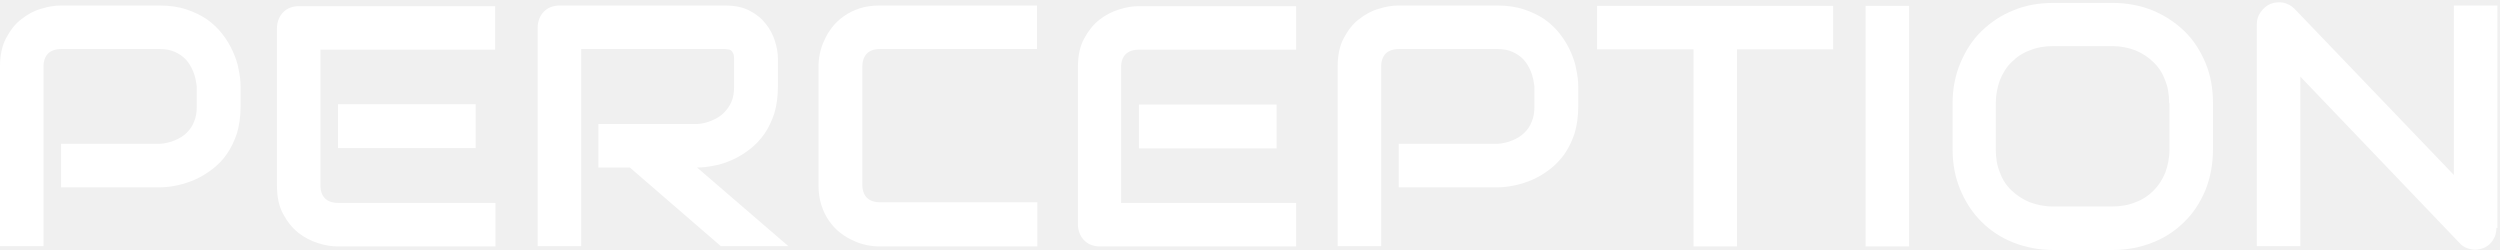
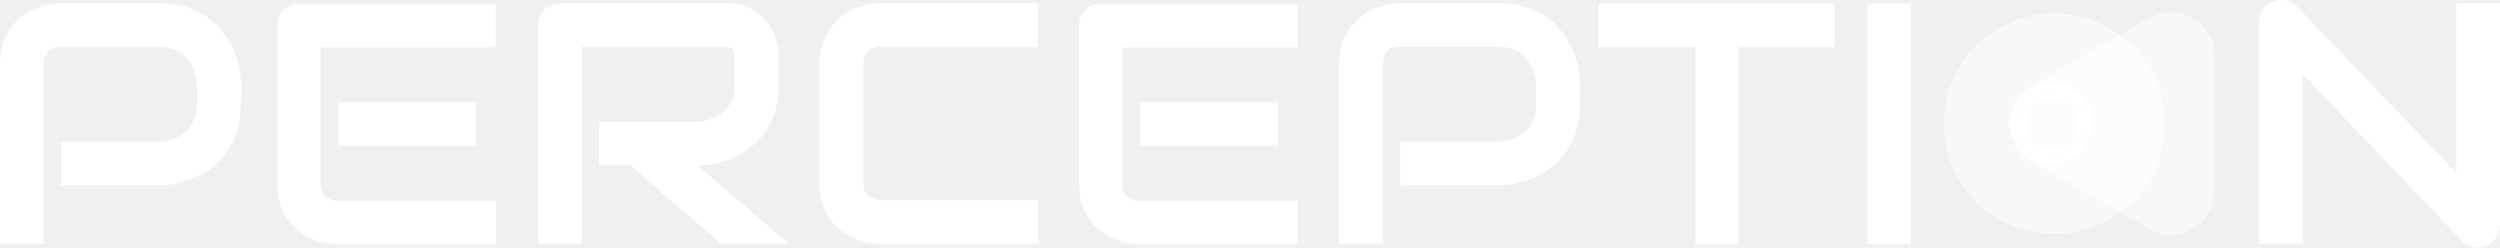
- <svg xmlns="http://www.w3.org/2000/svg" width="770" height="77" viewBox="0 0 770 77" fill="none">
-   <path d="M74.1 32.8C74.1 35.9 73.7 38.6 73 41C72.2 43.4 71.2 45.5 69.9 47.4C68.6 49.3 67.1 50.8 65.4 52.1C63.7 53.4 61.9 54.5 60.1 55.3C58.3 56.1 56.4 56.7 54.5 57.1C52.6 57.5 50.9 57.7 49.2 57.7H18.8V44.3H49.2C50.9 44.2 52.5 43.8 53.9 43.2C55.3 42.6 56.5 41.9 57.5 40.9C58.5 39.9 59.3 38.8 59.8 37.4C60.4 36 60.6 34.5 60.6 32.8V26.7C60.4 25 60.1 23.5 59.5 22C58.9 20.6 58.2 19.4 57.3 18.4C56.4 17.4 55.2 16.6 53.9 16C52.6 15.4 51 15.1 49.2 15.1H18.9C17.1 15.1 15.7 15.6 14.8 16.5C13.9 17.4 13.4 18.8 13.4 20.5V75.8H0V20.5C0 17.1 0.6 14.1 1.9 11.7C3.2 9.3 4.7 7.3 6.6 5.9C8.5 4.4 10.5 3.3 12.7 2.7C14.9 2 16.9 1.7 18.8 1.7H49.2C52.2 1.7 55 2.1 57.4 2.9C59.8 3.7 61.9 4.7 63.8 6C65.6 7.3 67.2 8.8 68.5 10.5C69.8 12.2 70.9 14 71.7 15.8C72.5 17.6 73.2 19.5 73.5 21.4C73.9 23.3 74.1 25 74.1 26.7V32.8V32.8Z" fill="white" />
-   <path d="M152.6 75.9H104.1C102.2 75.9 100.2 75.6 98 74.9C95.8 74.2 93.8 73.2 91.9 71.7C90 70.2 88.5 68.3 87.2 65.9C85.9 63.5 85.3 60.6 85.3 57.1V8.6C85.3 7.7 85.5 6.8 85.8 6C86.1 5.2 86.6 4.4 87.2 3.8C87.8 3.2 88.5 2.7 89.3 2.4C90.1 2.1 91 1.9 92 1.9H152.5V15.3H98.7V57.1C98.7 58.9 99.2 60.2 100.1 61.1C101 62 102.4 62.5 104.2 62.5H152.6V75.9ZM146.5 45.6H104.1V32.1H146.5V45.6Z" fill="white" />
-   <path d="M239.6 26.7C239.6 29.8 239.2 32.5 238.5 34.9C237.7 37.3 236.7 39.4 235.4 41.3C234.1 43.1 232.6 44.7 230.9 46C229.2 47.3 227.4 48.4 225.6 49.2C223.8 50 221.9 50.7 220 51C218.1 51.4 216.4 51.6 214.7 51.6L242.8 75.8H222L194 51.6H184.3V38.2H214.7C216.4 38.1 217.9 37.7 219.3 37.1C220.7 36.5 221.9 35.8 222.9 34.8C223.9 33.8 224.7 32.7 225.3 31.3C225.9 29.9 226.1 28.4 226.1 26.6V18.1C226.1 17.3 226 16.8 225.8 16.4C225.6 16 225.4 15.7 225.1 15.5C224.8 15.3 224.5 15.2 224.2 15.2C223.9 15.2 223.6 15.1 223.3 15.1H179V75.8H165.6V8.4C165.6 7.5 165.8 6.6 166.1 5.8C166.4 5 166.9 4.2 167.5 3.6C168.1 3 168.8 2.5 169.6 2.2C170.4 1.9 171.3 1.7 172.3 1.7H223.3C226.3 1.7 228.8 2.2 230.9 3.3C233 4.4 234.6 5.7 235.9 7.4C237.2 9 238.1 10.8 238.7 12.7C239.3 14.6 239.6 16.4 239.6 18V26.7Z" fill="white" />
-   <path d="M319.5 75.9H271C269.8 75.9 268.4 75.8 267 75.5C265.6 75.2 264.2 74.8 262.8 74.1C261.4 73.5 260.1 72.7 258.8 71.7C257.5 70.7 256.4 69.5 255.4 68.1C254.4 66.7 253.6 65.1 253 63.2C252.4 61.4 252.1 59.3 252.1 57V20.6C252.1 19.4 252.2 18 252.5 16.6C252.8 15.2 253.2 13.8 253.9 12.4C254.5 11 255.3 9.7 256.3 8.4C257.3 7.1 258.5 6 259.9 5C261.3 4 262.9 3.2 264.7 2.6C266.5 2 268.6 1.7 270.9 1.7H319.4V15.1H271C269.2 15.1 267.9 15.6 267 16.5C266.1 17.4 265.6 18.8 265.6 20.6V56.9C265.6 58.6 266.1 60 267 60.9C267.9 61.8 269.3 62.3 271 62.3H319.5V75.9Z" fill="white" />
-   <path d="M399.3 1.9H350.8C348.9 1.9 346.9 2.2 344.7 2.9C342.5 3.6 340.5 4.6 338.6 6.1C336.7 7.6 335.2 9.5 333.9 11.9C332.6 14.3 332 17.2 332 20.7V69.2C332 70.1 332.2 71 332.5 71.8C332.8 72.6 333.3 73.4 333.9 74C334.5 74.6 335.2 75.1 336 75.4C336.8 75.7 337.7 75.9 338.7 75.9H399.2V62.5H345.3V20.7C345.3 18.9 345.8 17.6 346.7 16.7C347.6 15.8 349 15.3 350.8 15.3H399.2V1.9H399.3ZM393.2 32.2H350.8V45.7H393.2V32.2Z" fill="white" />
-   <path d="M486.1 32.8C486.1 35.9 485.7 38.6 485 41C484.2 43.4 483.2 45.5 481.9 47.4C480.6 49.2 479.1 50.8 477.4 52.1C475.7 53.4 473.9 54.5 472.1 55.3C470.3 56.1 468.4 56.7 466.5 57.1C464.6 57.5 462.9 57.7 461.2 57.7H430.8V44.3H461.2C462.9 44.2 464.5 43.8 465.9 43.2C467.3 42.6 468.5 41.9 469.5 40.9C470.5 39.9 471.3 38.8 471.8 37.4C472.4 36 472.6 34.5 472.6 32.8V26.7C472.4 25 472.1 23.5 471.5 22C470.9 20.6 470.2 19.4 469.3 18.4C468.4 17.4 467.2 16.6 465.9 16C464.6 15.4 463 15.1 461.2 15.1H430.9C429.1 15.1 427.7 15.6 426.8 16.5C425.9 17.4 425.4 18.8 425.4 20.5V75.8H412V20.5C412 17.1 412.6 14.1 413.9 11.7C415.2 9.3 416.7 7.3 418.6 5.9C420.5 4.4 422.5 3.3 424.7 2.7C426.9 2 428.9 1.7 430.8 1.7H461.2C464.2 1.7 467 2.1 469.4 2.9C471.8 3.7 473.9 4.7 475.8 6C477.6 7.3 479.2 8.8 480.5 10.5C481.8 12.2 482.9 14 483.7 15.8C484.5 17.6 485.2 19.5 485.5 21.4C485.9 23.3 486.1 25 486.1 26.7V32.8V32.8Z" fill="white" />
-   <path d="M564.6 15.2H535V75.9H521.6V15.2H491.9V1.8H564.6V15.2Z" fill="white" />
-   <path d="M588 75.9H574.6V1.8H588V75.9Z" fill="white" />
-   <path d="M681.6 46C681.6 50.5 680.8 54.7 679.3 58.5C677.7 62.3 675.6 65.6 672.8 68.3C670 71.1 666.8 73.2 663 74.7C659.2 76.2 655.1 77 650.7 77H632.5C628.1 77 623.9 76.2 620.1 74.7C616.3 73.2 613 71 610.3 68.3C607.5 65.5 605.4 62.3 603.8 58.5C602.2 54.7 601.4 50.6 601.4 46V31.8C601.4 27.3 602.2 23.2 603.8 19.4C605.4 15.6 607.5 12.3 610.3 9.6C613.1 6.9 616.3 4.7 620.1 3.2C623.9 1.6 628 0.9 632.5 0.9H650.7C655.1 0.9 659.3 1.7 663 3.2C666.8 4.8 670 6.9 672.8 9.6C675.6 12.3 677.7 15.6 679.3 19.4C680.9 23.2 681.6 27.4 681.6 31.8V46ZM668.1 31.8C668.1 29.1 667.7 26.7 666.8 24.6C666 22.4 664.8 20.6 663.2 19.1C661.7 17.6 659.8 16.4 657.7 15.5C655.5 14.7 653.2 14.2 650.6 14.2H632.4C629.8 14.2 627.4 14.6 625.2 15.5C623 16.3 621.2 17.5 619.6 19.1C618 20.6 616.9 22.5 616 24.6C615.2 26.8 614.7 29.2 614.7 31.8V46C614.7 48.7 615.1 51.1 616 53.2C616.8 55.4 618 57.2 619.6 58.7C621.2 60.2 623 61.4 625.2 62.3C627.4 63.1 629.7 63.6 632.4 63.6H650.5C653.1 63.6 655.5 63.2 657.7 62.3C659.9 61.5 661.7 60.3 663.3 58.7C664.9 57.1 666 55.3 666.9 53.2C667.7 51 668.2 48.6 668.2 46V31.8H668.1Z" fill="white" />
-   <path d="M768.9 70.2C768.9 71.2 768.7 72.1 768.4 72.9C768 73.7 767.6 74.4 767 75C766.4 75.6 765.7 76.1 764.9 76.4C764.1 76.7 763.2 76.9 762.3 76.9C761.5 76.9 760.6 76.7 759.8 76.4C759 76.1 758.2 75.6 757.6 74.9L708.5 23.6V75.8H695.1V7.4C695.1 6 695.5 4.8 696.3 3.7C697.1 2.6 698.1 1.7 699.3 1.2C700.6 0.7 701.9 0.6 703.2 0.8C704.5 1.1 705.7 1.7 706.7 2.7L755.8 53.9V1.7H769.2V70.2H768.9Z" fill="white" />
+ <svg xmlns="http://www.w3.org/2000/svg" viewBox="0 0 1956.27 193.79">
+   <defs>
+     <style>.cls-1,.cls-3{fill:#fff;}.cls-1,.cls-2{opacity:0.5;}</style>
+   </defs>
+   <g id="Layer_2" data-name="Layer 2">
+     <g id="Calque_1" data-name="Calque 1">
+       <ellipse class="cls-1" cx="1607.42" cy="96.76" rx="86.56" ry="86.14" />
+       <g class="cls-2">
+         <path class="cls-3" d="M1589.48,126.32l91.88,52.79c22.87,13.14,51.45-3.28,51.45-29.56V44c0-26.27-28.58-42.7-51.45-29.56L1589.48,67.2A34.05,34.05,0,0,0,1589.48,126.32Z" />
+       </g>
+       <path class="cls-3" d="M1633.69,81.05h-15.82a19.68,19.68,0,0,0-12.22-4.19,20.27,20.27,0,0,0-6.81,1.18l7.77-13.39A32.3,32.3,0,0,1,1633.69,81.05Z" />
+       <path class="cls-3" d="M1605,64.65,1596.73,79A19.94,19.94,0,0,0,1586.07,93l-7.8-13.44A32.11,32.11,0,0,1,1605,64.65Z" />
+       <path class="cls-3" d="M1592,111.11h-15.33a32.09,32.09,0,0,1,.8-30.17l8.32,14.35c0,.46-.06.95-.06,1.39A19.71,19.71,0,0,0,1592,111.11Z" />
+       <path class="cls-3" d="M1611.06,115.76l-7.58,13.06a32.4,32.4,0,0,1-26.09-16.34h16.23a20,20,0,0,0,17.44,3.28Z" />
+       <path class="cls-3" d="M1632.54,114.36a32.17,32.17,0,0,1-27,14.52h-.49l8-13.81a19.86,19.86,0,0,0,12-13.72Z" />
+       <path class="cls-3" d="M1637.81,96.76a31.83,31.83,0,0,1-4.45,16.29l-8-13.75a21,21,0,0,0,.17-2.62,19.63,19.63,0,0,0-6.1-14.27h15A31.7,31.7,0,0,1,1637.81,96.76Z" />
+       <path class="cls-3" d="M188.45,81.63a73.9,73.9,0,0,1-2.79,20.85,64.41,64.41,0,0,1-7.89,16.28,51.15,51.15,0,0,1-11.44,12,67.4,67.4,0,0,1-13.48,8.14,71.39,71.39,0,0,1-14.24,4.58A64.35,64.35,0,0,1,125.13,145H47.81V110.88h77.32a35.85,35.85,0,0,0,12-2.8,28.48,28.48,0,0,0,9.16-5.85,23.74,23.74,0,0,0,5.85-8.9,29.16,29.16,0,0,0,2-11.7V66.12a45.53,45.53,0,0,0-2.8-12A32.42,32.42,0,0,0,145.73,45a26.56,26.56,0,0,0-8.65-6.11,28.72,28.72,0,0,0-12-2.29H48.07c-4.58,0-8.14,1.28-10.43,3.56S34.08,46,34.08,50.35V191H0V50.35C0,41.7,1.53,34.07,4.83,28s7.12-11.19,12-14.75A43.15,43.15,0,0,1,32.3,5.08,50.61,50.61,0,0,1,47.81,2.53h77.32A66.37,66.37,0,0,1,146,5.59a64.06,64.06,0,0,1,16.28,7.88,56.59,56.59,0,0,1,12,11.45,67.61,67.61,0,0,1,8.14,13.47,57.77,57.77,0,0,1,4.58,14.25,64.17,64.17,0,0,1,1.52,13.48Z" />
+       <path class="cls-3" d="M388.1,191.24H264.75a50.58,50.58,0,0,1-15.51-2.54,47.8,47.8,0,0,1-15.52-8.14,46.14,46.14,0,0,1-11.95-14.75c-3.3-6.1-4.83-13.48-4.83-22.38V20.08a19.18,19.18,0,0,1,1.27-6.61,16.17,16.17,0,0,1,3.56-5.59,15.29,15.29,0,0,1,5.34-3.57A19.54,19.54,0,0,1,234,3H387.85V37.12H251V143.43c0,4.58,1.27,7.88,3.56,10.17s5.85,3.56,10.43,3.56H388.1Zm-15.51-77.06H264.75V79.85H372.59Z" />
+       <path class="cls-3" d="M609.36,66.12A73.9,73.9,0,0,1,606.57,87a64.58,64.58,0,0,1-7.89,16.28,57,57,0,0,1-11.44,12,68.15,68.15,0,0,1-13.48,8.14,58.69,58.69,0,0,1-14.24,4.58A65,65,0,0,1,546,129.44L617.5,191H564.6l-71.21-61.55H468.72V95.36H546a34.34,34.34,0,0,0,11.69-2.79,28.26,28.26,0,0,0,9.16-5.85,27.67,27.67,0,0,0,6.1-8.91,29.42,29.42,0,0,0,2-12V44.24a9.51,9.51,0,0,0-.76-4.32,5.57,5.57,0,0,0-1.78-2.29,4.11,4.11,0,0,0-2.29-.76c-.77,0-1.53-.26-2.29-.26H455.24V191H421.16V19.57A19.22,19.22,0,0,1,422.43,13,16.32,16.32,0,0,1,426,7.37a15.08,15.08,0,0,1,5.35-3.56,19.22,19.22,0,0,1,6.86-1.28H567.91c7.63,0,14,1.28,19.33,4.07A36.93,36.93,0,0,1,600,17a40.34,40.34,0,0,1,7.12,13.48A45.25,45.25,0,0,1,609.36,44Z" />
+       <path class="cls-3" d="M812.57,191.24H689.22a49.37,49.37,0,0,1-10.17-1,44.25,44.25,0,0,1-10.68-3.56,47,47,0,0,1-10.18-6.11,42.36,42.36,0,0,1-8.64-9.15,43.67,43.67,0,0,1-6.11-12.47,50.27,50.27,0,0,1-2.29-15.76V50.6a49.41,49.41,0,0,1,1-10.17,43.82,43.82,0,0,1,3.56-10.68,47,47,0,0,1,6.11-10.18A42.36,42.36,0,0,1,661,10.93,45.63,45.63,0,0,1,673.2,4.82,50.38,50.38,0,0,1,689,2.53H812.31V36.61H689.22c-4.58,0-7.88,1.28-10.17,3.56S675.49,46,675.49,50.6v92.32c0,4.33,1.27,7.89,3.56,10.17s5.85,3.57,10.17,3.57H812.57Z" />
+       <path class="cls-3" d="M1015.52,191.24H892.17a50.58,50.58,0,0,1-15.51-2.54,47.8,47.8,0,0,1-15.52-8.14,46.14,46.14,0,0,1-11.95-14.75c-3.3-6.1-4.83-13.48-4.83-22.38V20.08a19.18,19.18,0,0,1,1.27-6.61,16.17,16.17,0,0,1,3.56-5.59,15.29,15.29,0,0,1,5.34-3.57A19.54,19.54,0,0,1,861.4,3h153.87V37.12H878.18V143.43c0,4.58,1.28,7.88,3.56,10.17s5.85,3.56,10.43,3.56h123.1v34.08ZM1000,114.18H892.17V79.85H1000Z" />
+       <path class="cls-3" d="M1236.27,81.63a73.9,73.9,0,0,1-2.79,20.85,64.41,64.41,0,0,1-7.89,16.28,56.54,56.54,0,0,1-11.44,12,67.68,67.68,0,0,1-13.48,8.14,71.39,71.39,0,0,1-14.24,4.58A64.35,64.35,0,0,1,1173,145h-77.32V110.88H1173a35.85,35.85,0,0,0,12-2.8,28.48,28.48,0,0,0,9.16-5.85,23.74,23.74,0,0,0,5.85-8.9,29.16,29.16,0,0,0,2-11.7V66.12a45.53,45.53,0,0,0-2.8-12,32.42,32.42,0,0,0-5.59-9.15,26.56,26.56,0,0,0-8.65-6.11,28.75,28.75,0,0,0-12-2.29h-77.06c-4.58,0-8.14,1.28-10.43,3.56s-3.56,5.85-3.56,10.18V191h-34.08V50.35c0-8.65,1.53-16.28,4.83-22.38s7.12-11.19,11.95-14.75a43.27,43.27,0,0,1,15.52-8.14,50.61,50.61,0,0,1,15.51-2.55H1173a66.37,66.37,0,0,1,20.85,3.06,64.06,64.06,0,0,1,16.28,7.88,56.59,56.59,0,0,1,12,11.45,67.61,67.61,0,0,1,8.14,13.47,58.19,58.19,0,0,1,4.58,14.25,64.17,64.17,0,0,1,1.52,13.48Z" />
+       <path class="cls-3" d="M1435.92,36.87h-75.28V191.24h-34.08V36.87H1251V2.79h184.9Z" />
+       <path class="cls-3" d="M1495.43,191.24h-34.08V2.79h34.08Z" />
+       <path class="cls-3" d="M1955.51,176.75a16.71,16.71,0,0,1-4.84,12.2,15.11,15.11,0,0,1-5.34,3.57,17.19,17.19,0,0,1-13,0,13.83,13.83,0,0,1-5.59-3.82L1801.89,58.23V191h-34.08V17a15.41,15.41,0,0,1,3.06-9.41,18.27,18.27,0,0,1,7.63-6.36,19,19,0,0,1,9.91-1,18,18,0,0,1,8.91,4.83l124.87,130.21V2.53h34.08V176.75Z" />
+     </g>
+   </g>
</svg>
